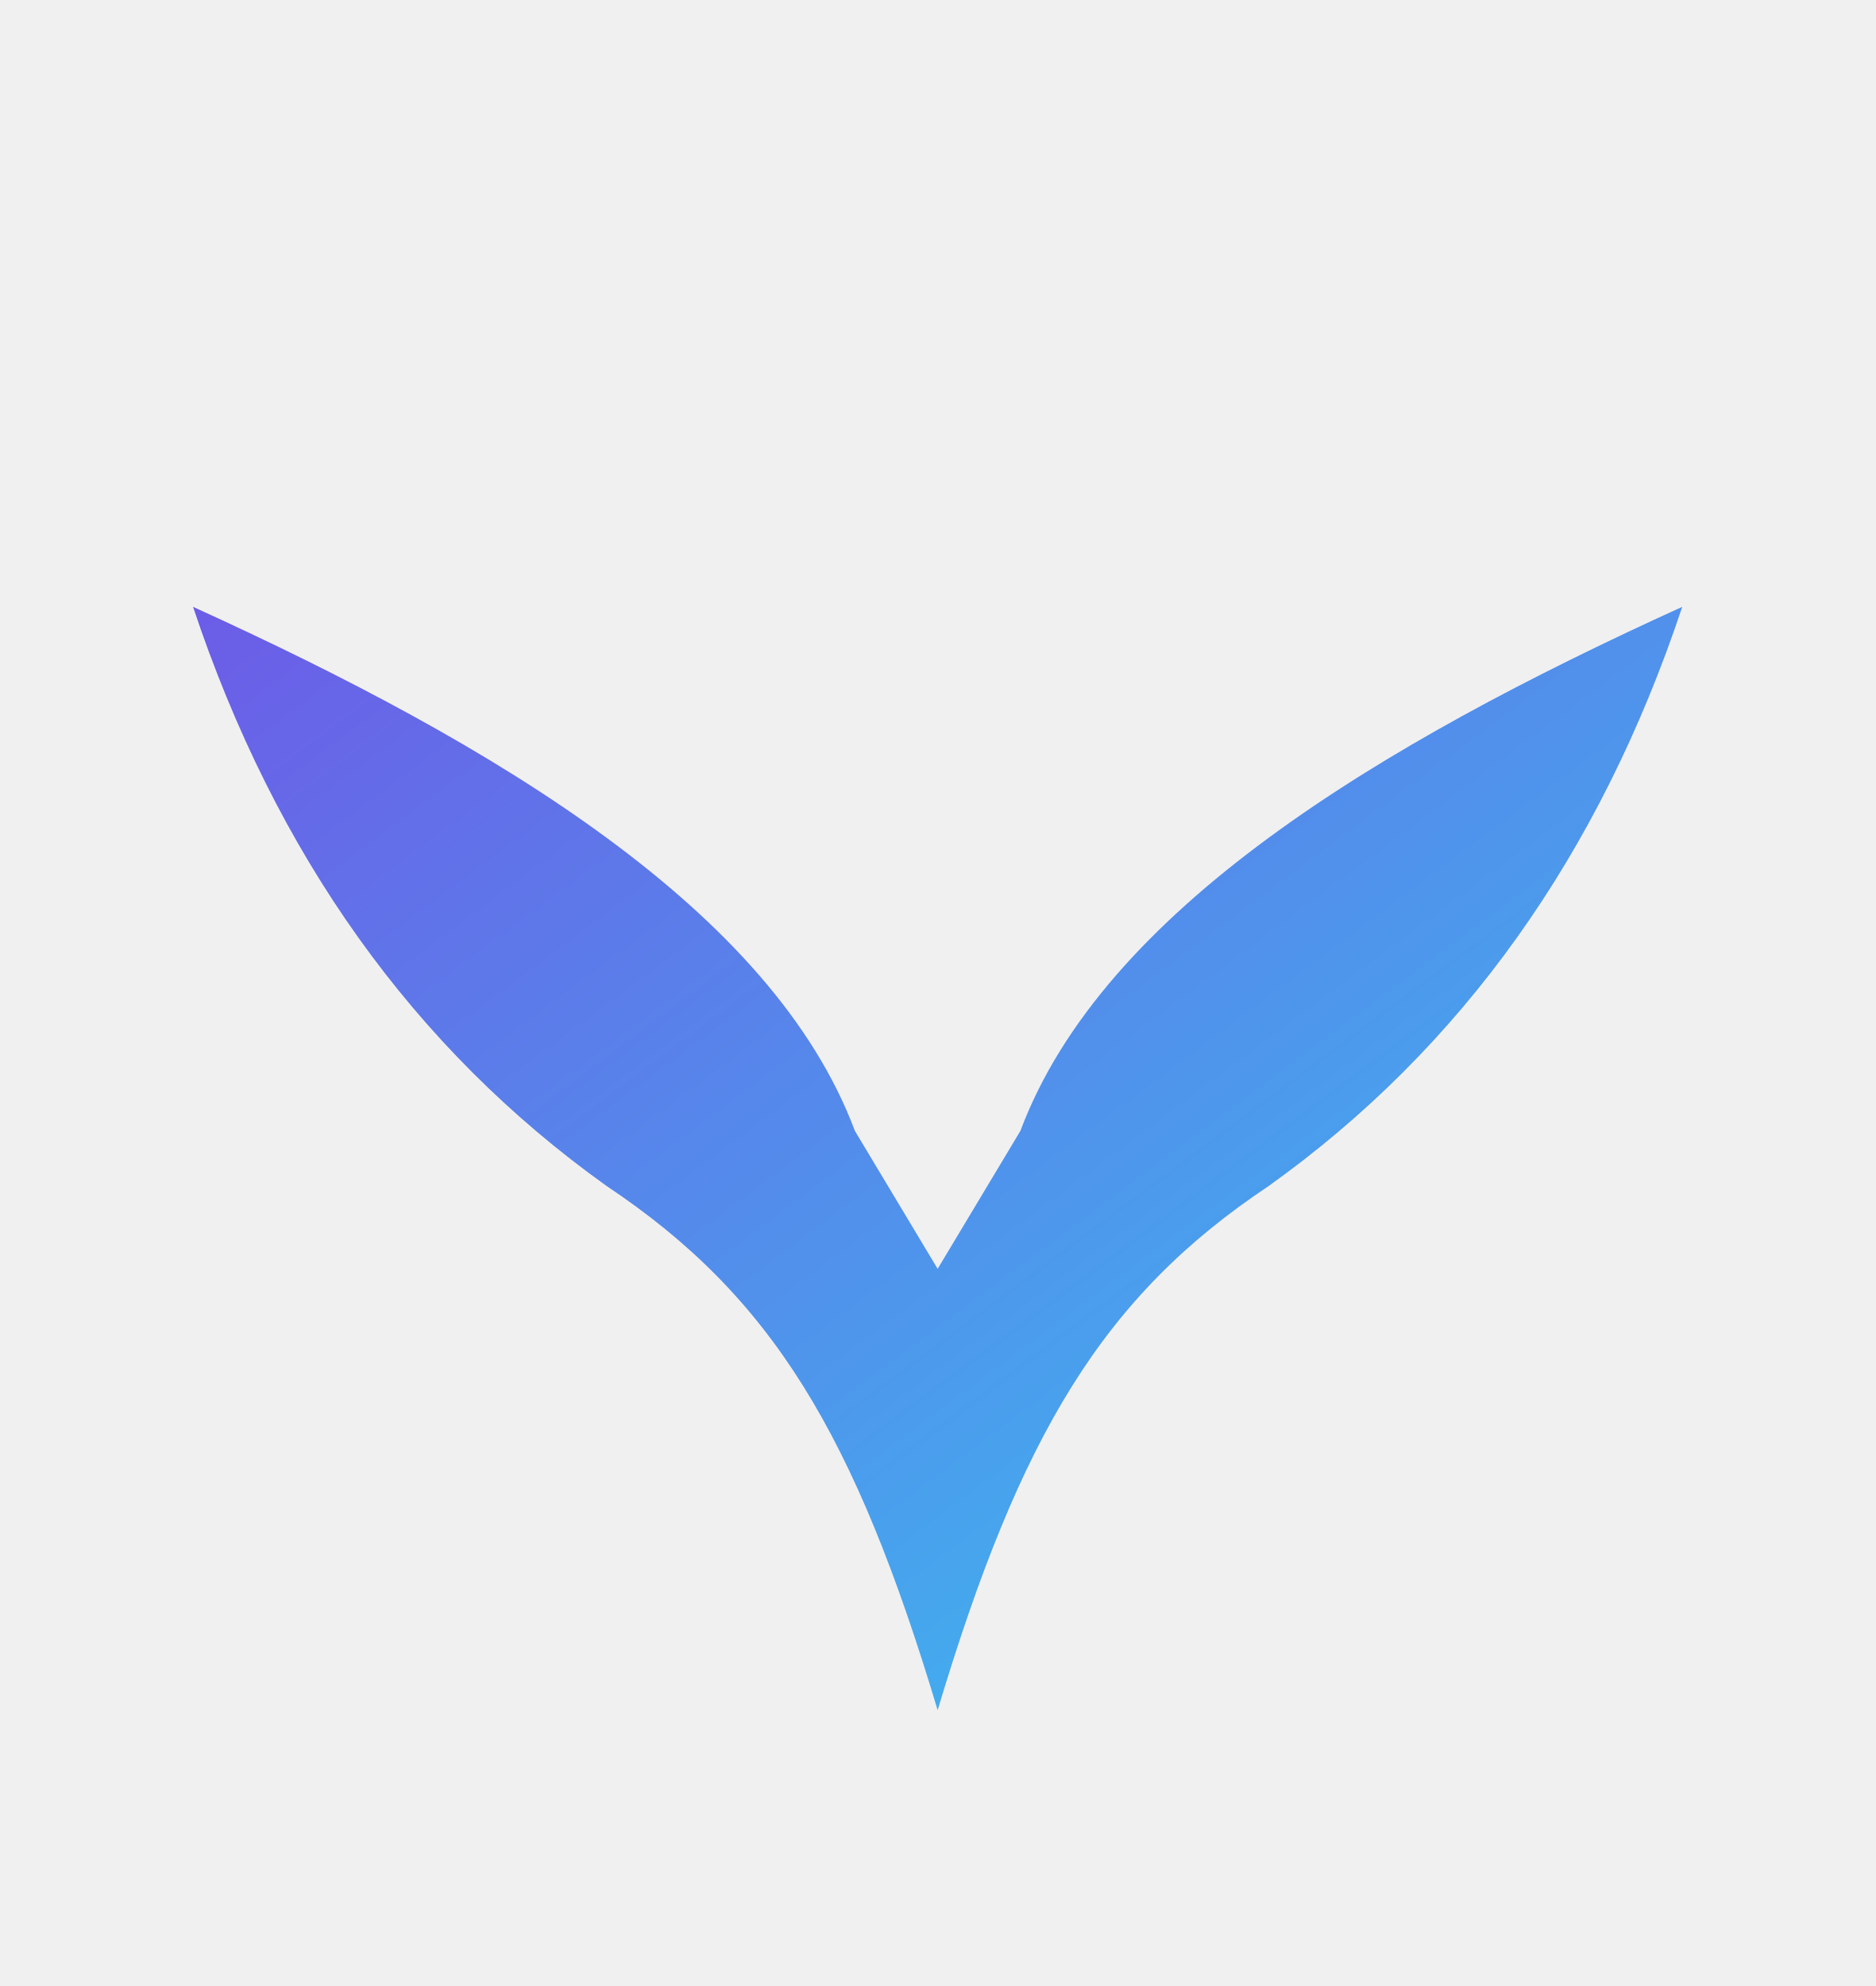
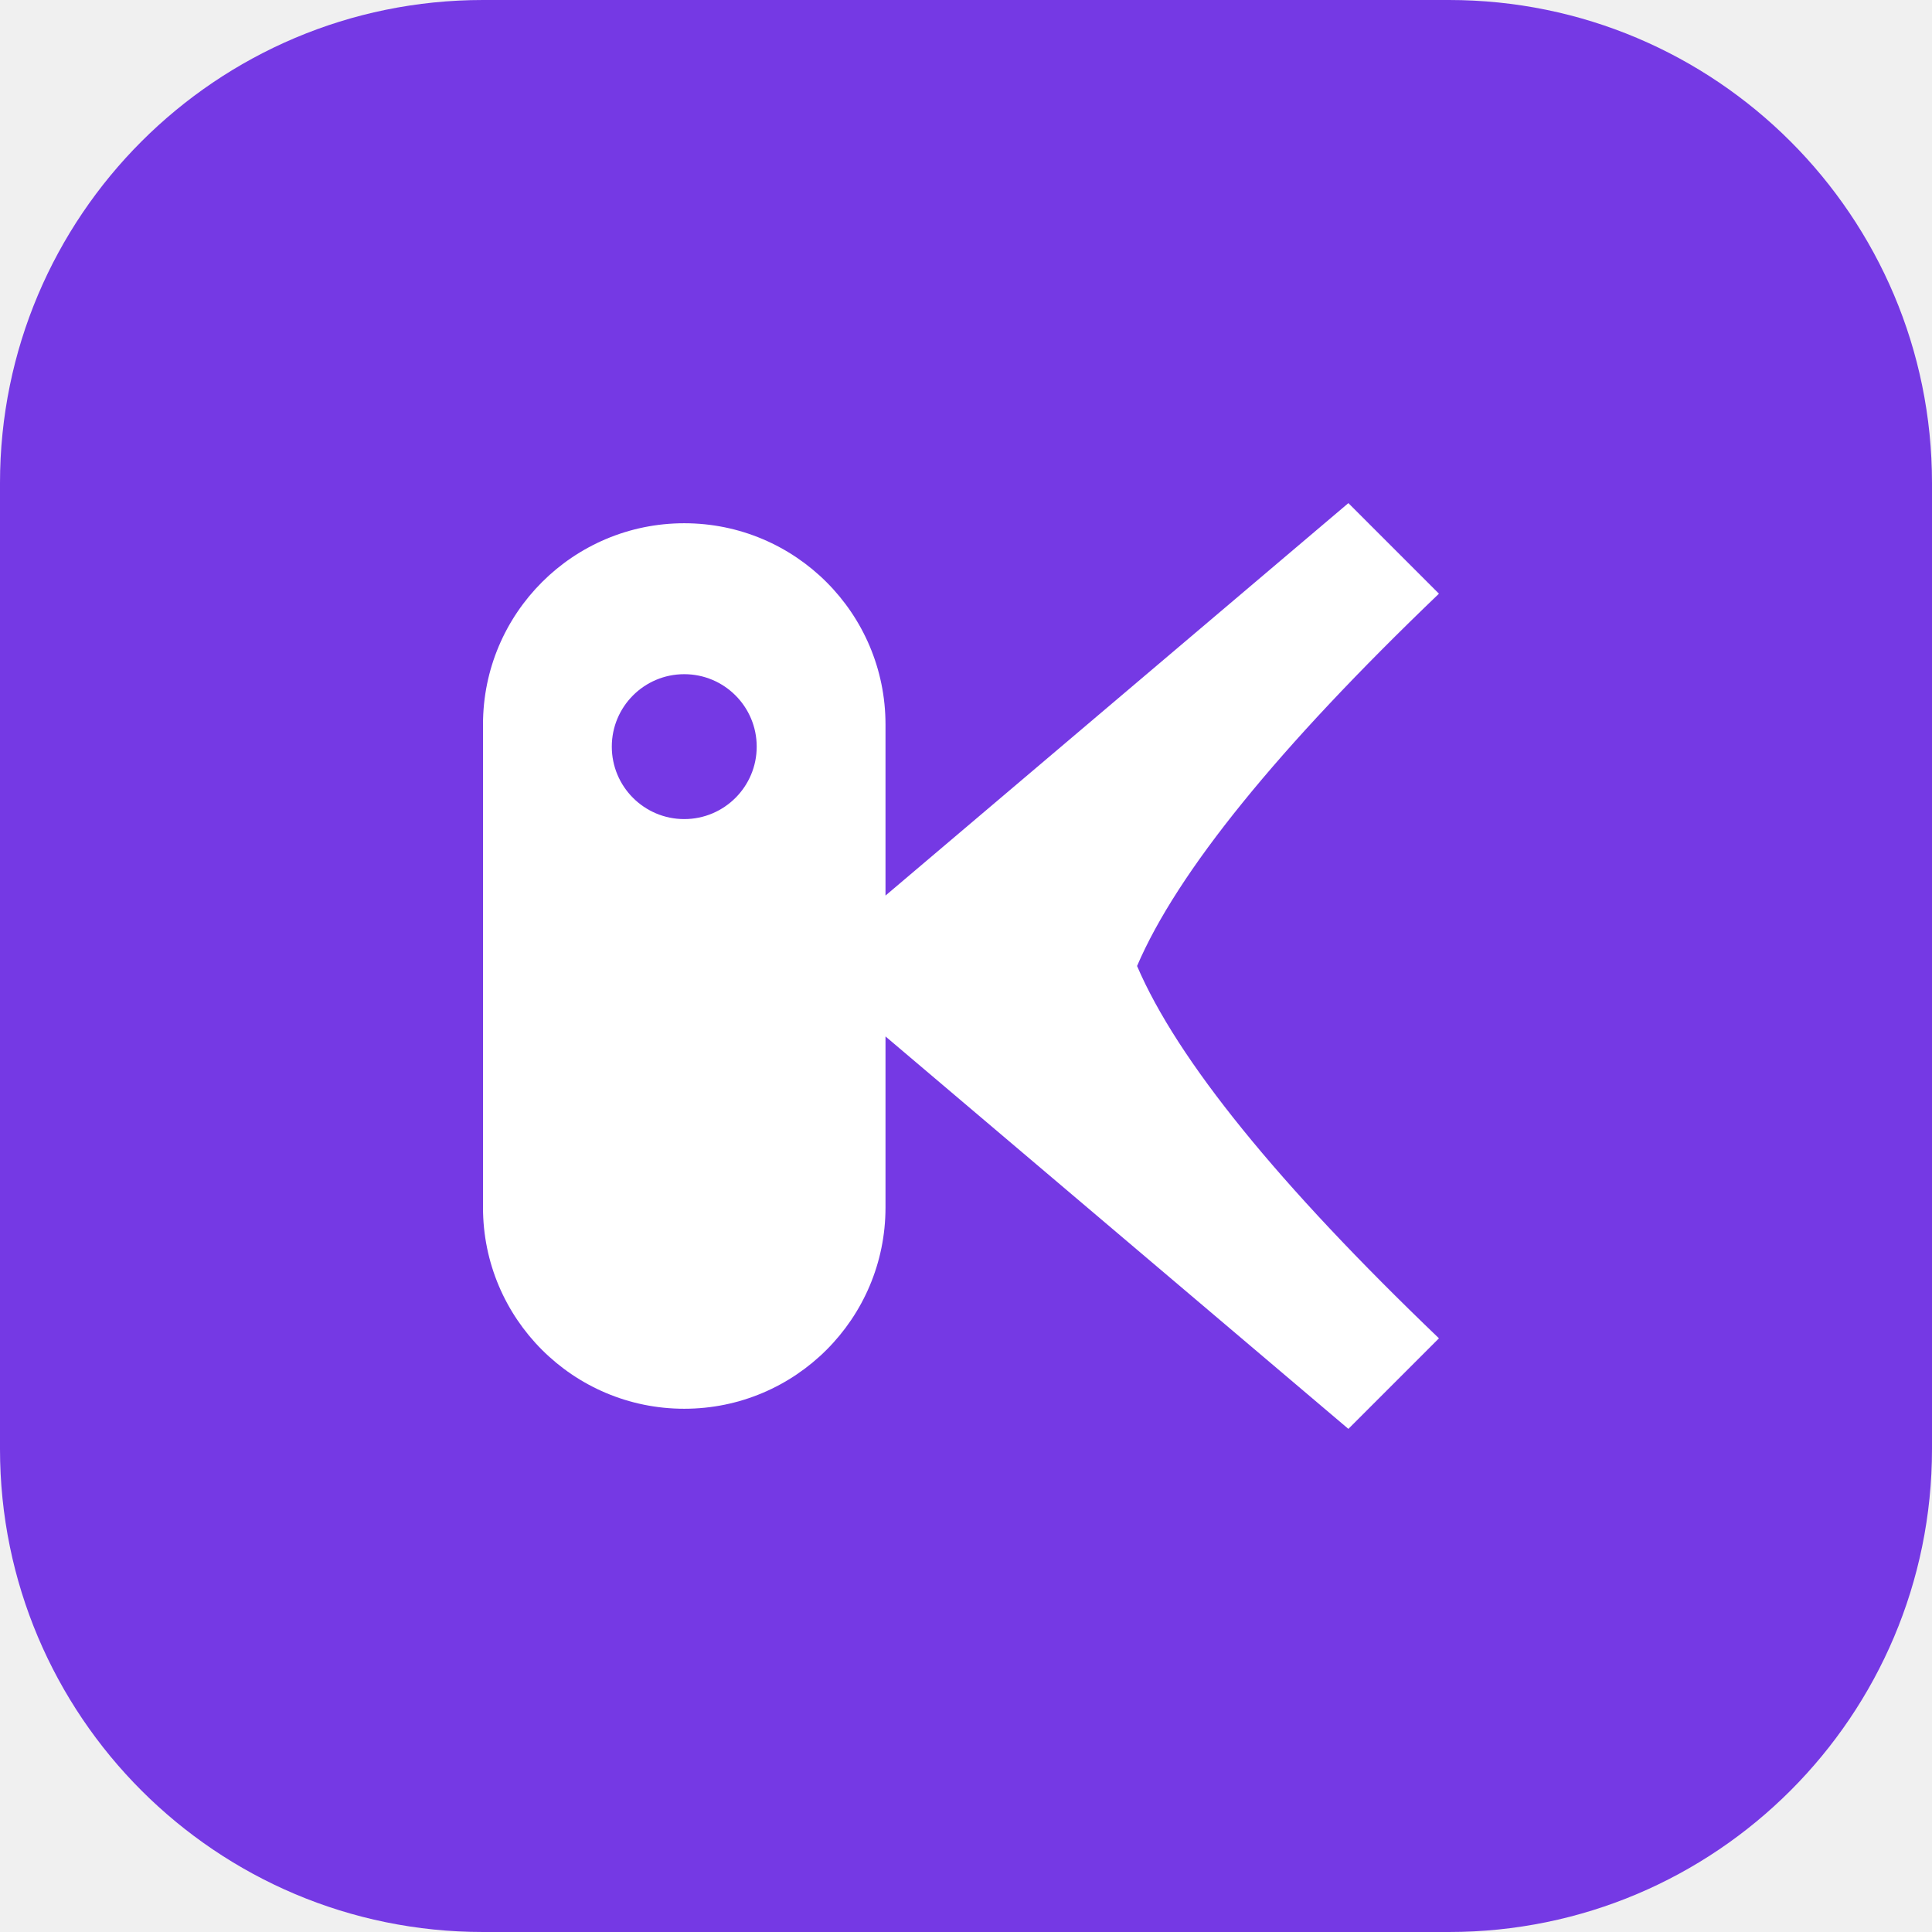
- <svg xmlns="http://www.w3.org/2000/svg" viewBox="0 0 68 72">
-   <defs>
-     <linearGradient id="g" x1="0" y1="0" x2="1" y2="1">
-       <stop offset="0" stop-color="#6C5CE7" />
-       <stop offset="1" stop-color="#36C5F0" />
-     </linearGradient>
-   </defs>
-   <path d="M34 62 C31 52 28 47 22 43 C15 38 10 31 7 22 C18 27 28 33 31 41 L34 46 L37 41 C40 33 50 27 61 22 C58 31 53 38 46 43 C40 47 37 52 34 62 Z" fill="url(#g)" />
+ <svg xmlns="http://www.w3.org/2000/svg" viewBox="0 0 96 96">
+   <rect width="96" height="96" rx="24" fill="#7539E4" />
+   <g transform="translate(16,16)">
+     <path fill="#fff" fill-rule="evenodd" d="M18 10 a10 10 0 0 1 10 10 v8.5 L51 9 L55.5 13.5 Q43.5 25 40.5 32 Q43.5 39 55.5 50.5 L51 55 L28 35.5 V44 a10 10 0 0 1 -20 0 V20 A10 10 0 0 1 18 10 Z M18 17.5 a3.6 3.6 0 1 0 0 7.2 a3.6 3.6 0 0 0 0 -7.2 Z" />
+   </g>
</svg>
